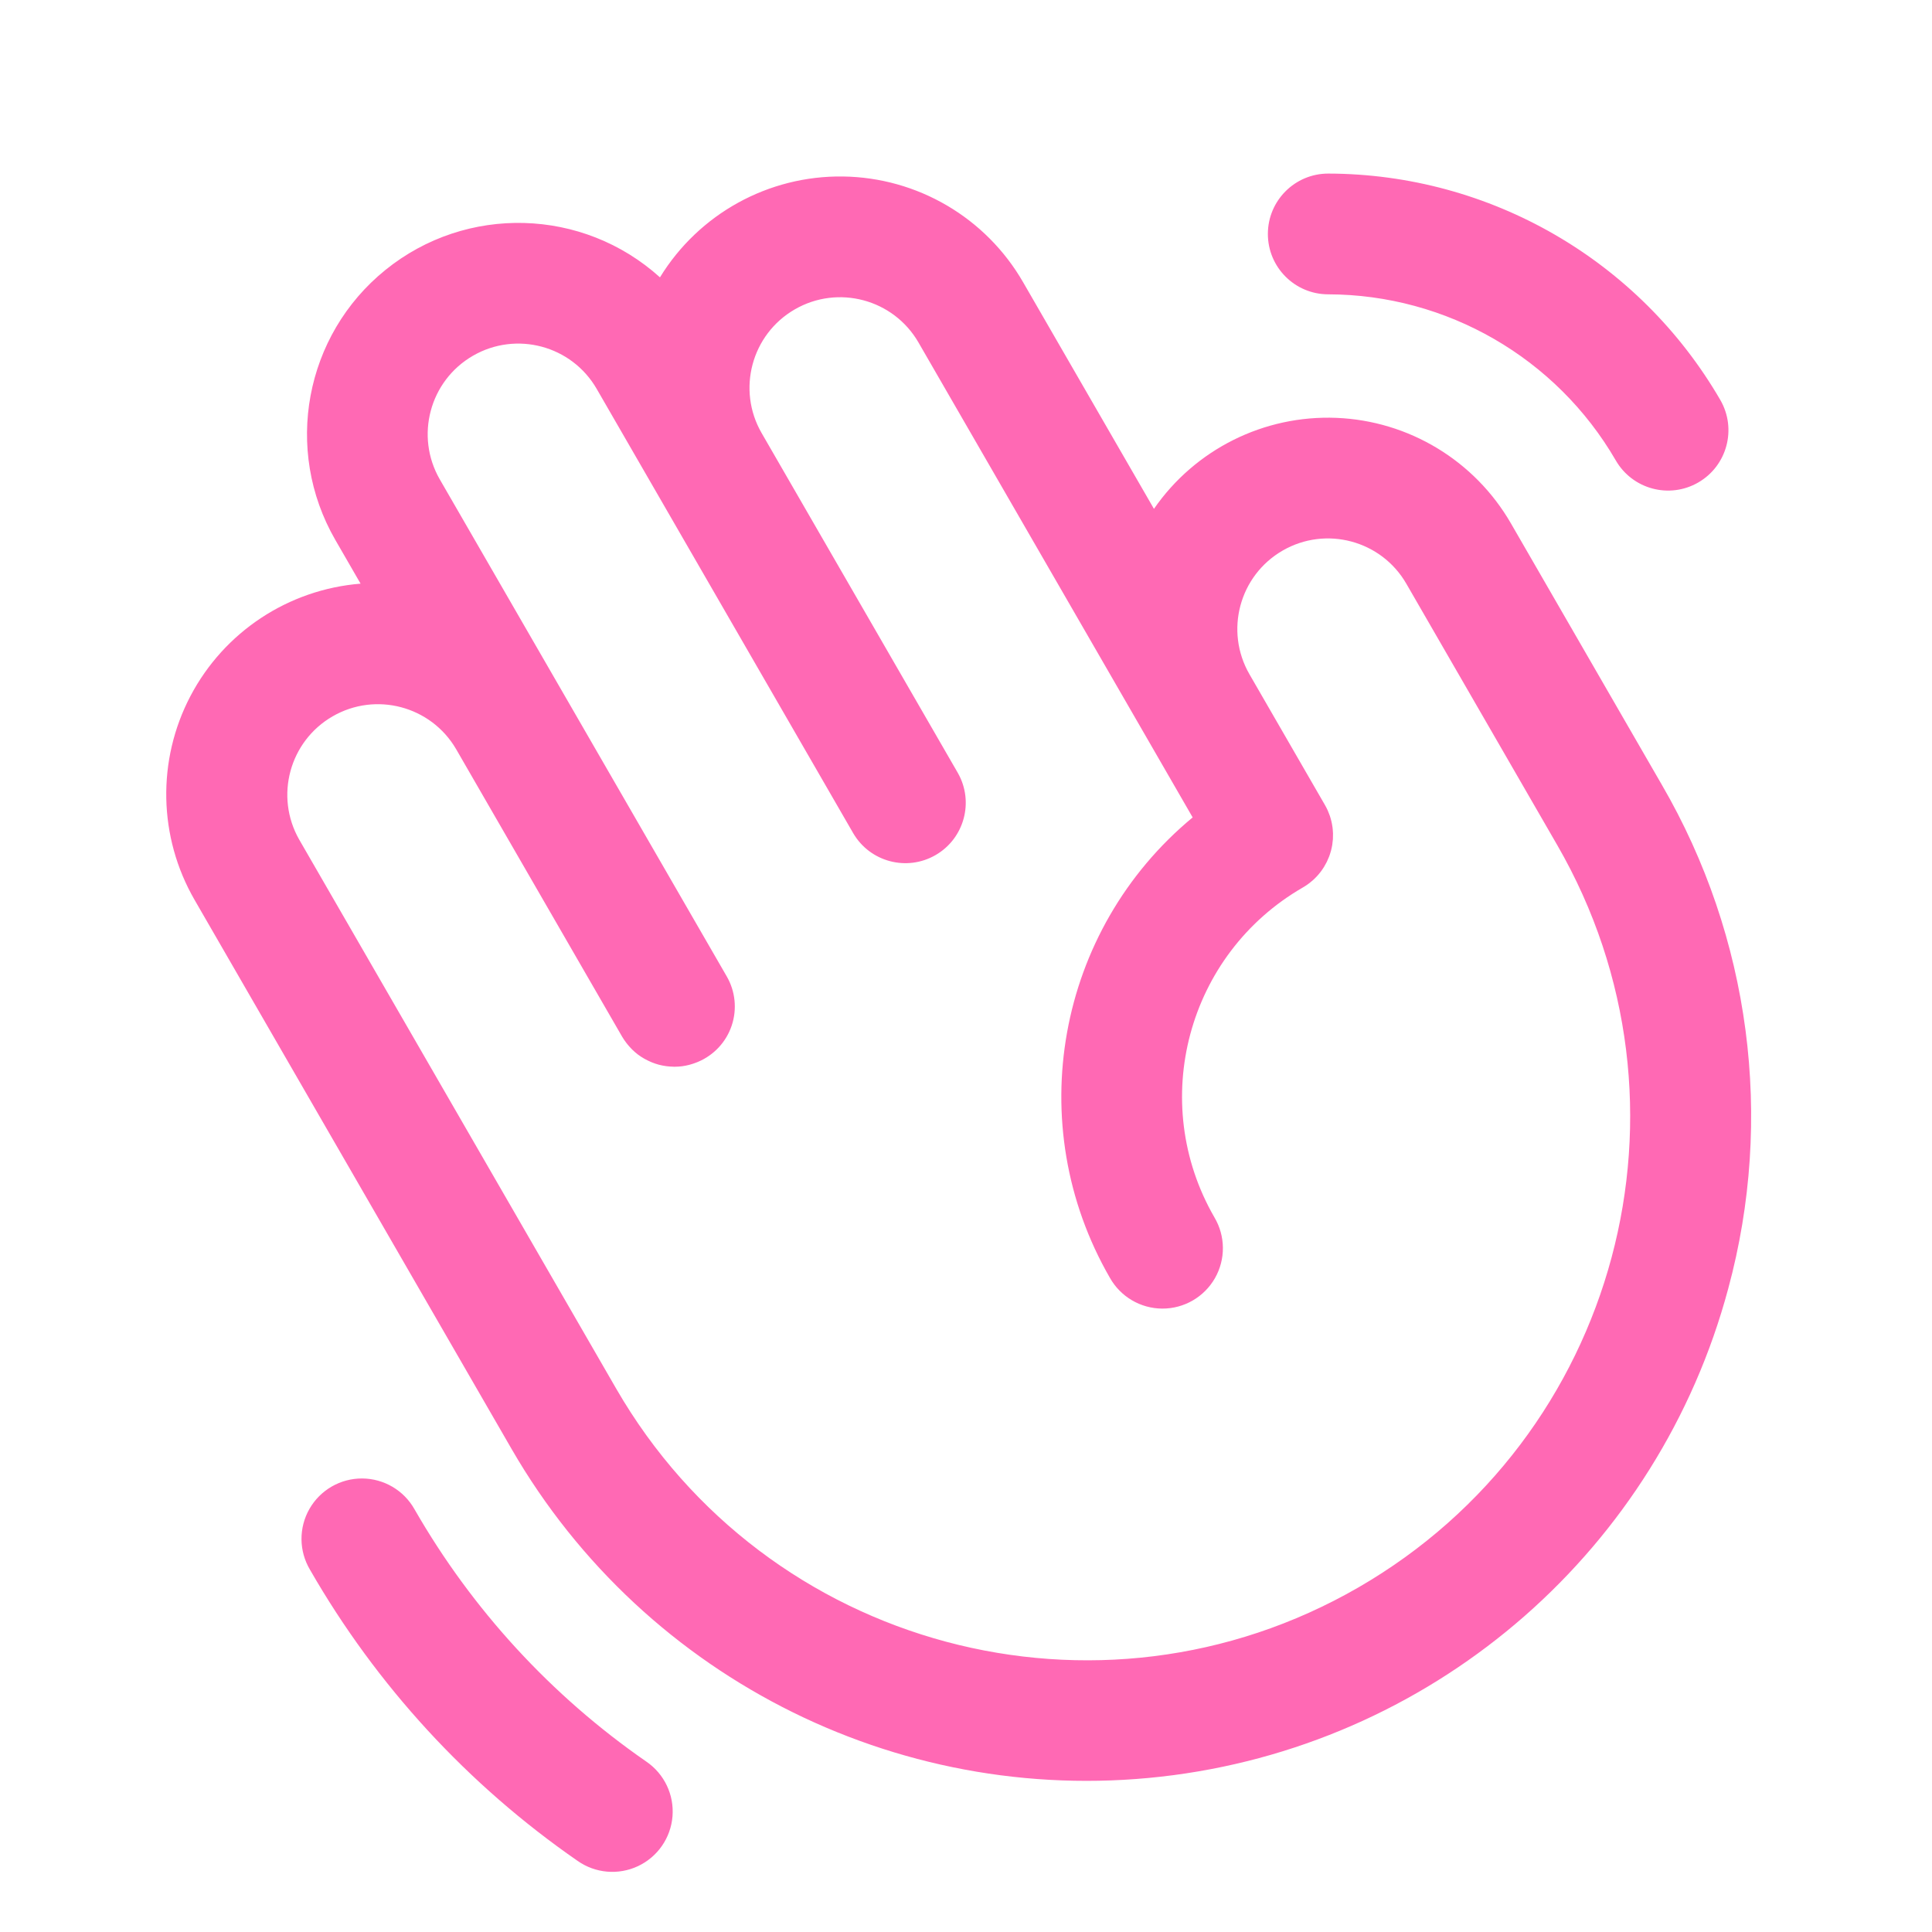
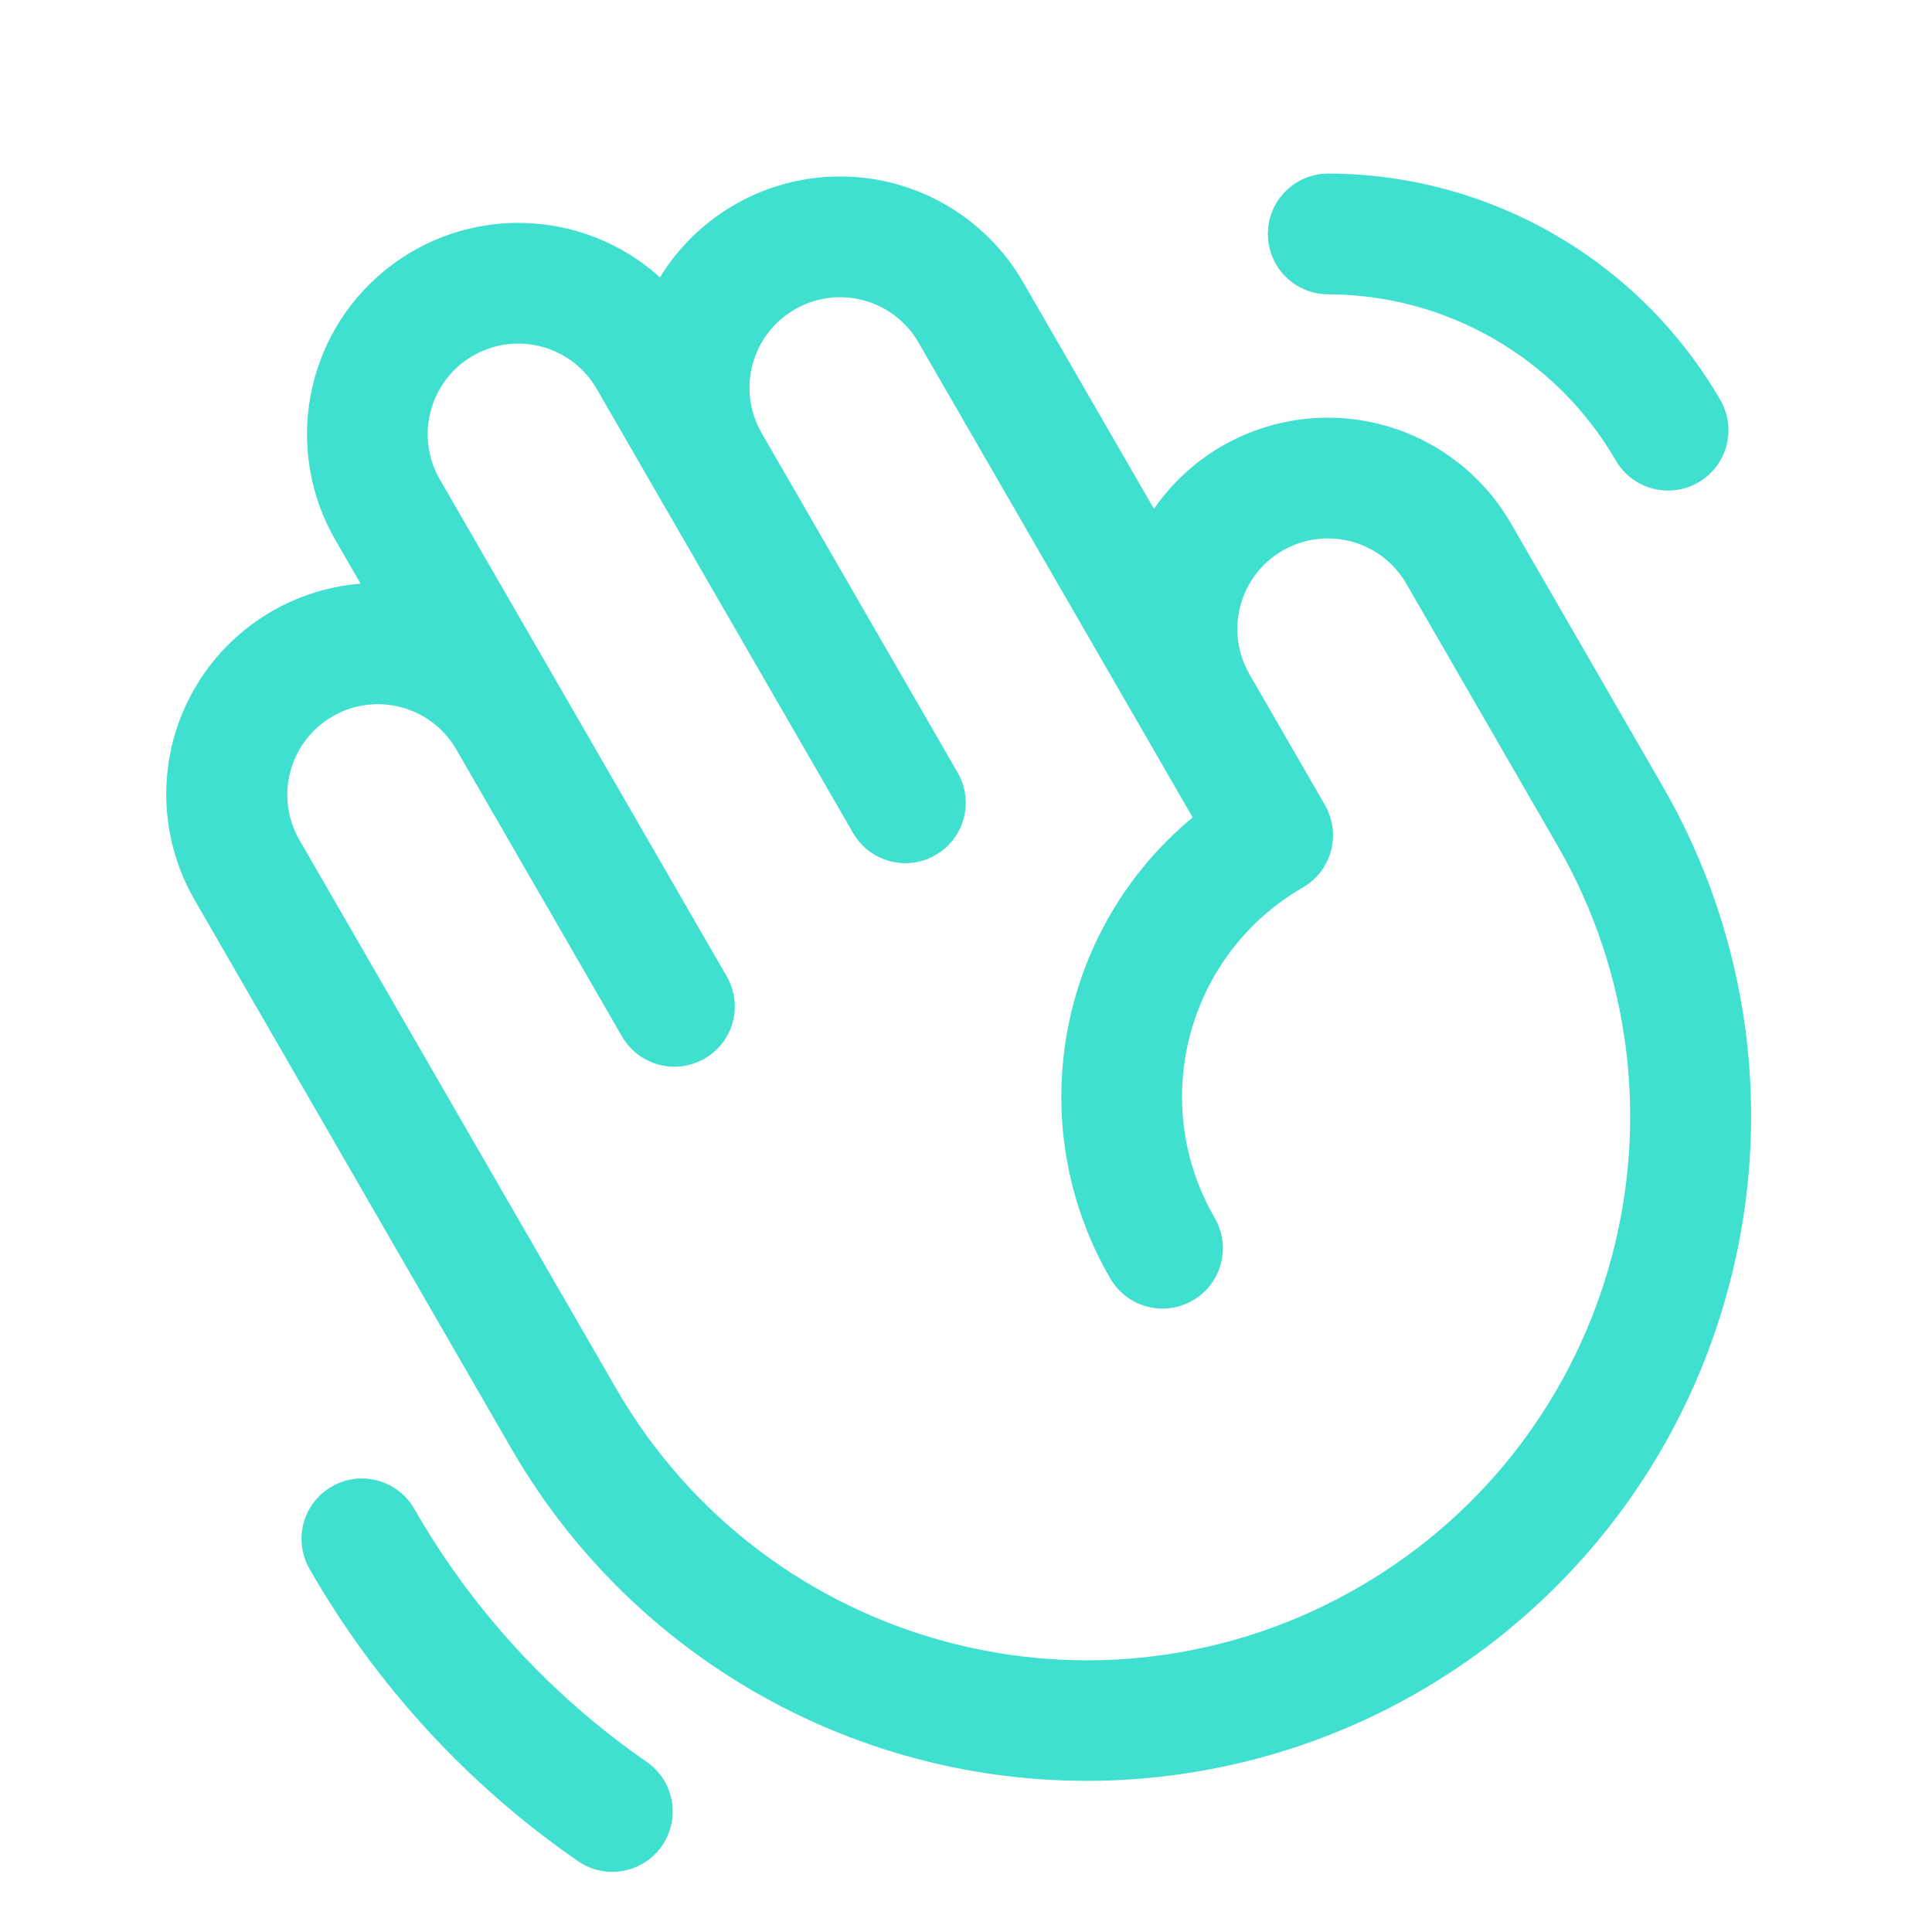
- <svg xmlns="http://www.w3.org/2000/svg" fill="hotpink" width="35px" height="35px" viewBox="0 0 256 256" id="Flat">
+ <svg xmlns="http://www.w3.org/2000/svg" fill="#40e0d0" width="35px" height="35px" viewBox="0 0 256 256" id="Flat">
  <path d="M168,30.993A8,8,0,0,1,176,23h.008A60.211,60.211,0,0,1,227.954,53.004a8,8,0,1,1-13.857,8A44.164,44.164,0,0,0,175.992,39,8,8,0,0,1,168,30.993Zm60.995,139.772A88.011,88.011,0,0,1,67.783,191.988l-42-72.746A27.991,27.991,0,0,1,47.778,77.338L44.425,71.529A28.005,28.005,0,0,1,87.449,36.75a27.992,27.992,0,0,1,48.113.635l17.343,30.04a28.014,28.014,0,0,1,47.298,1.922l19.999,34.641A87.419,87.419,0,0,1,228.995,170.765Zm-22.647-58.776-20-34.641A12,12,0,1,0,165.562,89.347l10,17.321a7.981,7.981,0,0,1,.365.712c.08.177.145.357.212.537.024.065.053.128.075.193.075.221.136.444.19.668.006.028.016.055.023.083.053.23.093.462.126.694.003.025.01.05.013.075.029.222.044.443.055.665.001.039.007.077.009.116.006.204-0.0.408-.01.611-.002.058,0,.116-.004.175-.013.191-.039.38-.065.569-.01.07-.013.14-.025.21-.038.227-.088.451-.145.674-.008.03-.012.06-.02.09-.008.03-.021.059-.029.089-.062.221-.13.44-.211.655-.022.059-.051.116-.075.174-.074.184-.15.368-.237.546-.021.043-.047.083-.069.125-.098.191-.2.379-.313.562-.013.021-.028.041-.042.062-.126.199-.26.395-.404.584l-.018.021q-.229.297-.488.575l-.016.016c-.172.183-.352.359-.543.527-.031.027-.066.051-.098.078-.166.142-.335.281-.516.41a7.969,7.969,0,0,1-.67.433,32,32,0,0,0-11.714,43.713,8,8,0,1,1-13.855,8,48.025,48.025,0,0,1,10.971-60.998L151.707,97.348l-.002-.004L121.707,45.386a12,12,0,1,0-20.785,12l25.999,45.034a8,8,0,0,1-13.856,8l-26-45.034-.016-.028L79.065,51.529A12,12,0,0,0,58.28,63.529l15.997,27.708.003.005,22,38.106A7.959,7.959,0,0,1,92.479,140.706c-.086.037-.173.068-.26.102q-.331.128-.667.225c-.089.026-.178.052-.268.075a7.933,7.933,0,0,1-.841.165c-.025.003-.05.01-.075.013a7.944,7.944,0,0,1-.93.06c-.025 0-.051.005-.077.005-.053,0-.104-.009-.157-.01q-.364-.007-.724-.047c-.086-.01-.171-.018-.257-.031a8.052,8.052,0,0,1-.854-.167c-.02-.005-.04-.008-.059-.013a8.053,8.053,0,0,1-.889-.296c-.075-.029-.146-.063-.22-.095q-.331-.142-.648-.313c-.076-.041-.152-.081-.227-.124a8.009,8.009,0,0,1-.768-.503l-.018-.012a8.003,8.003,0,0,1-.724-.624c-.06-.058-.118-.12-.176-.18q-.259-.265-.496-.558c-.055-.068-.11-.134-.163-.204a8.016,8.016,0,0,1-.556-.826l-22-38.105a12,12,0,0,0-20.784,12l42,72.746a72,72,0,0,0,124.708-72ZM85.652,233.429a103.081,103.081,0,0,1-30.725-33.438,8,8,0,1,0-13.855,8,118.949,118.949,0,0,0,35.463,38.586,8,8,0,1,0,9.117-13.148Z" />
</svg>
